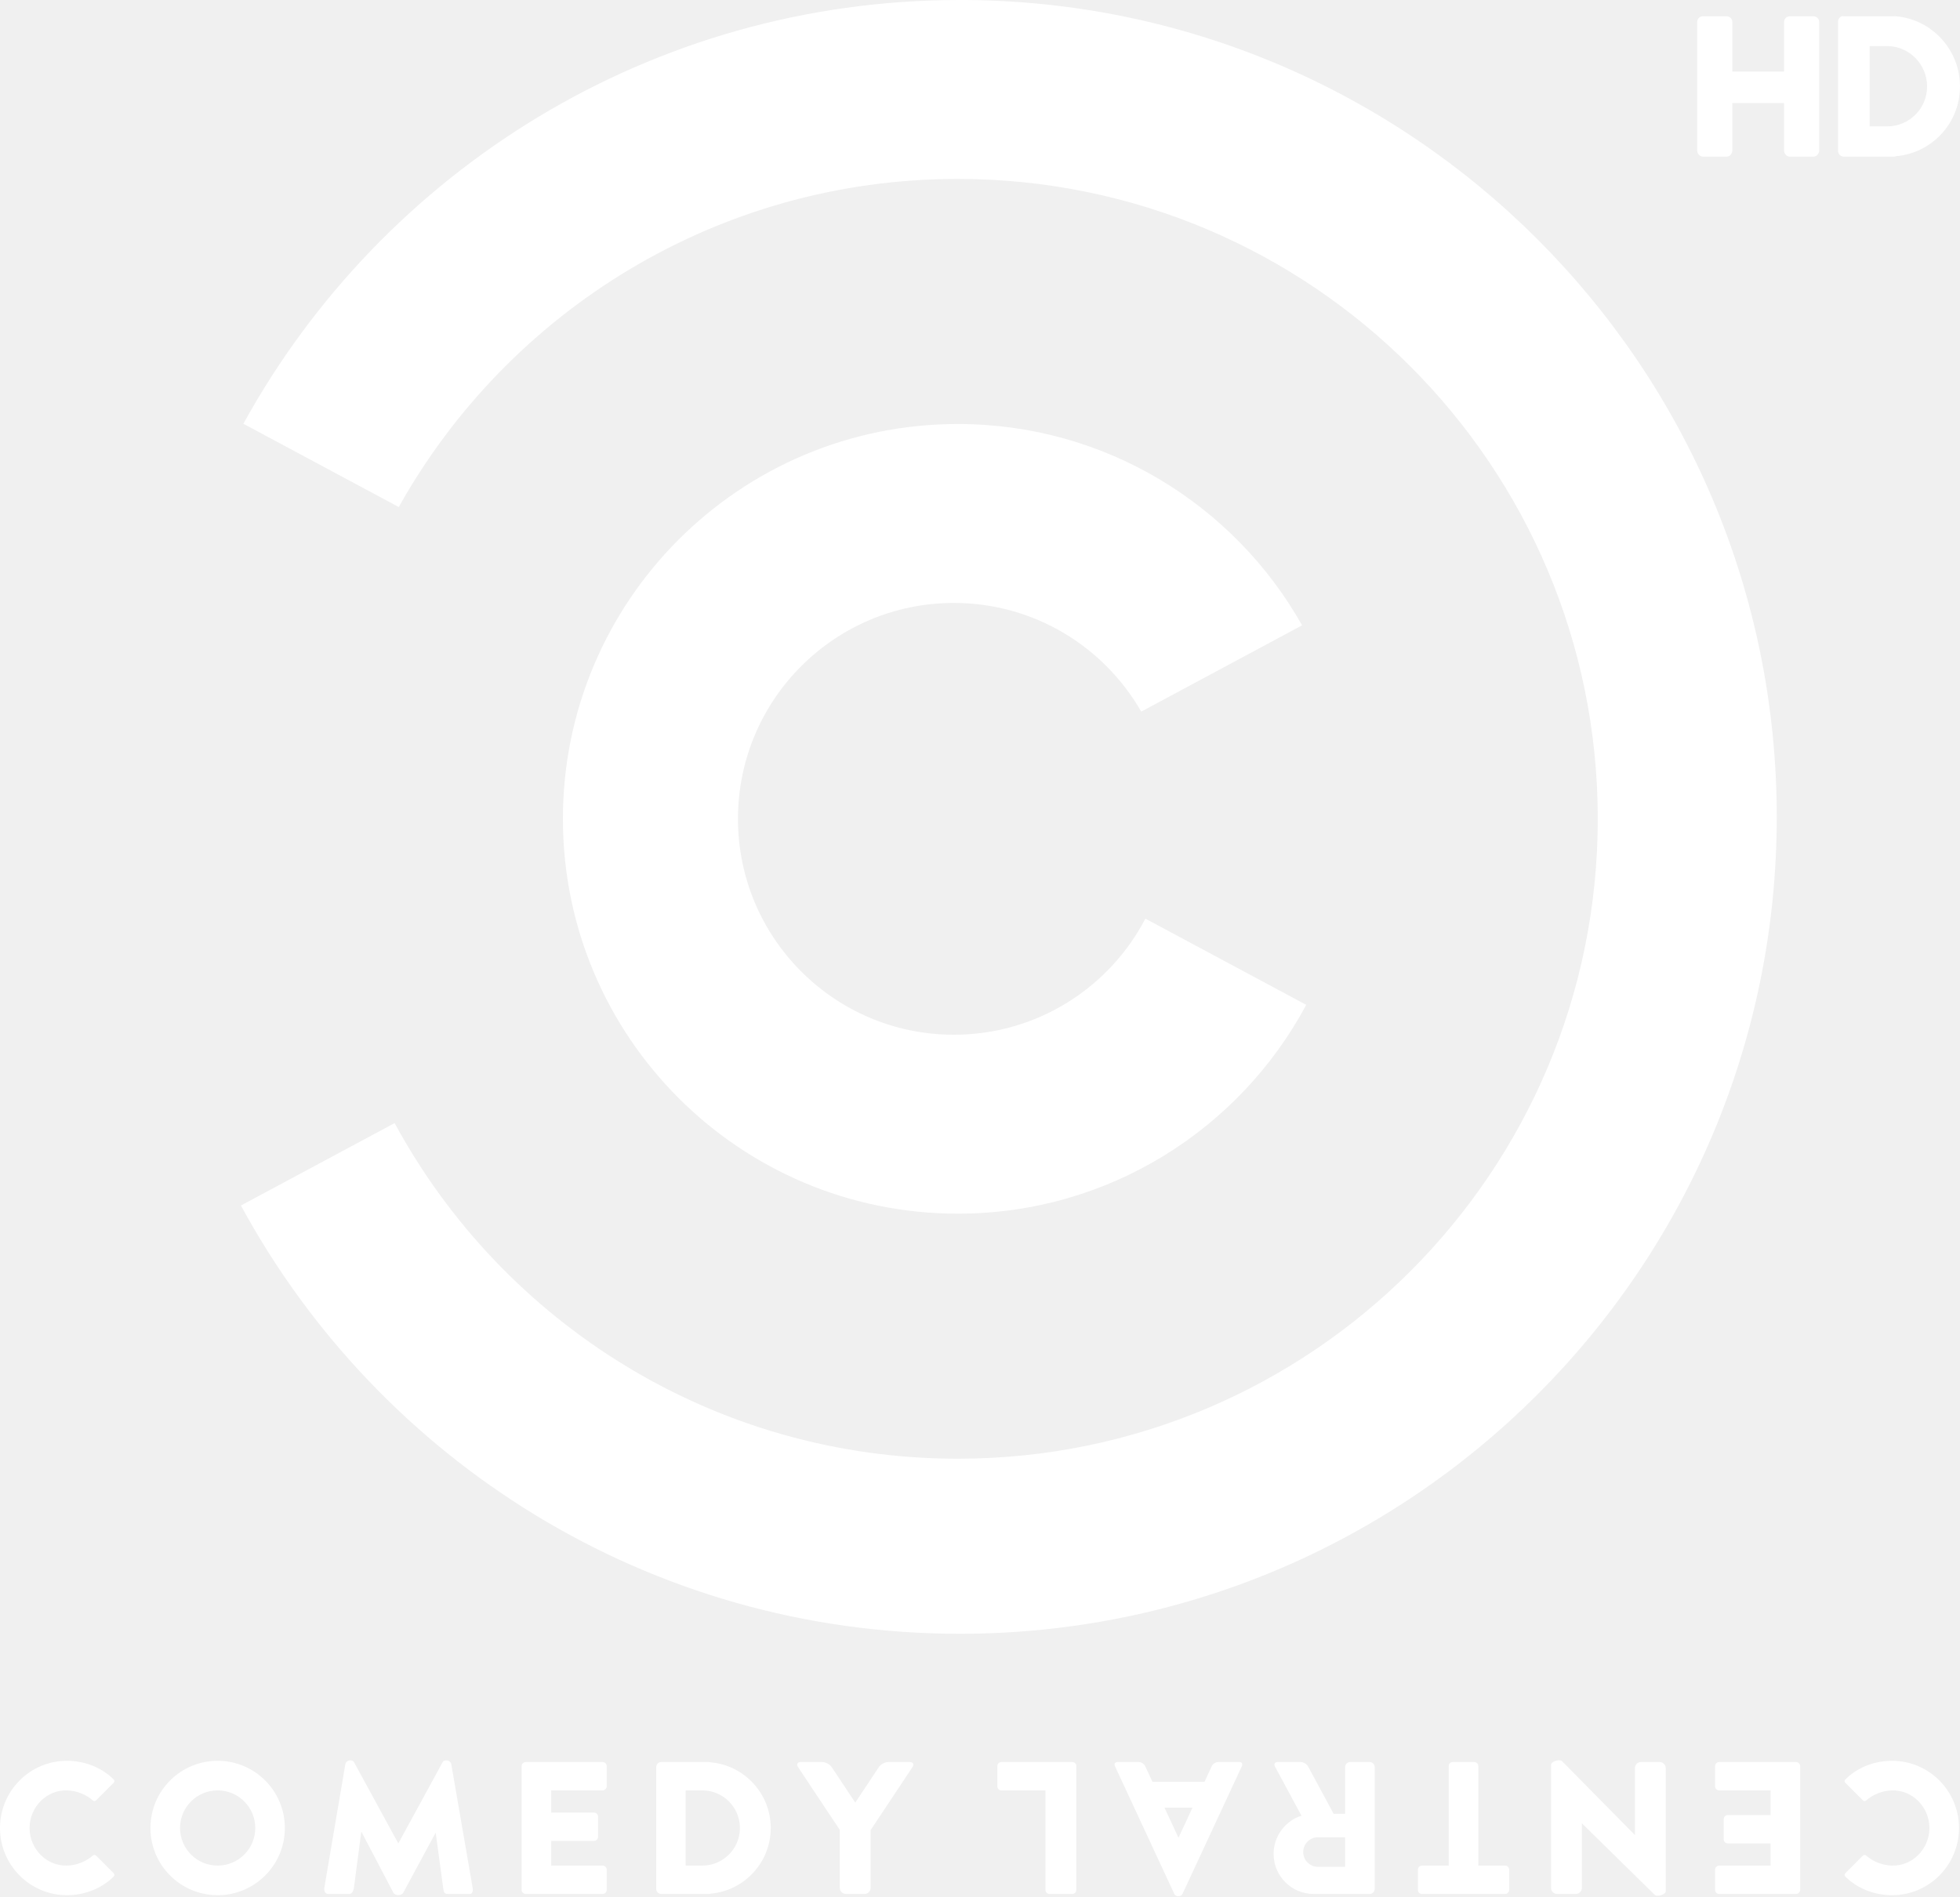
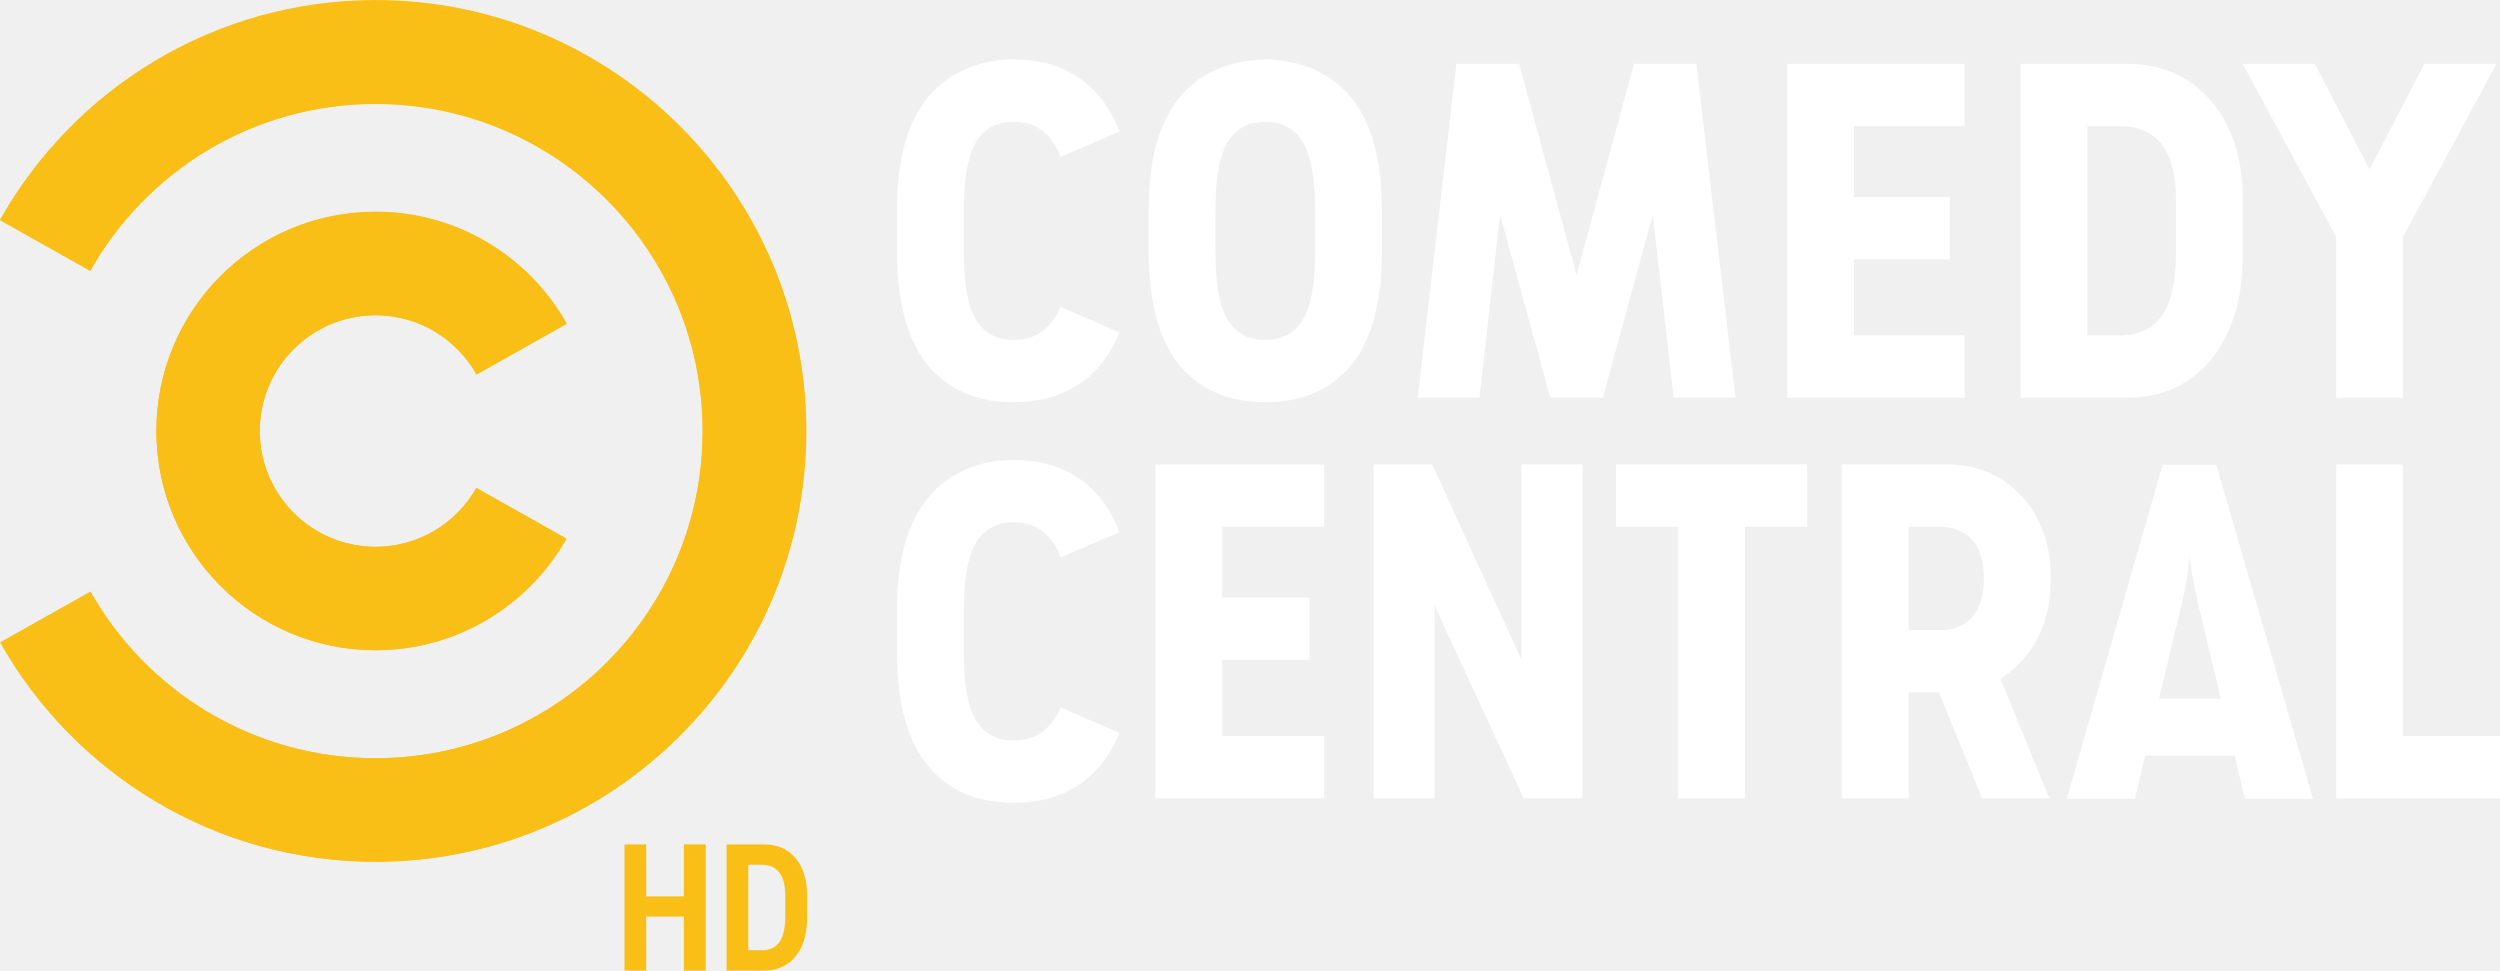
- <svg xmlns="http://www.w3.org/2000/svg" id="a" version="1.1" viewBox="0 0 800 774.1">
-   <path id="b" d="m391.73 0c-125.99 0-235.67 69.881-292.39 172.99l63.42 33.993c44.677-79.903 130.12-133.94 228.17-133.94 144.27 0 261.22 116.95 261.22 261.22s-116.95 261.22-261.22 261.22c-99.304 0-185.67-55.424-229.86-137.01l-62.726 33.646c56.423 104.11 166.64 174.83 293.38 174.83 184.17 0 333.48-149.3 333.48-333.48 0-184.17-149.3-333.48-333.48-333.48zm-0.793 173.09c-89.018 0-161.18 72.163-161.18 161.18 0 89.018 72.163 161.18 161.18 161.18 61.566 0 115.08-34.517 142.22-85.255l-65.653-35.184c-14.71 28.166-44.183 47.391-78.159 47.391-48.675 0-88.133-39.459-88.133-88.133s39.459-88.133 88.133-88.133c32.738 0 61.274 17.865 76.471 44.364l65.653-35.233c-27.635-49.054-80.222-82.178-140.54-82.178z" fill="#fff" />
-   <path id="c" d="m142.9 718.61c-0.86 0.04-1.769 0.541-1.966 1.699l-8.557 50.333c-0.233 1.372 0.484 2.517 1.51 2.517h8.682c1.027 0 1.707-1.145 1.887-2.517l3.02-22.965 13.087 24.978c0.671 1.28 3.336 1.28 4.027 0l13.244-24.538 3.051 22.524c0.186 1.372 0.287 2.517 1.73 2.517h9.312c0.786 0 1.228-1.145 0.991-2.517l-8.698-50.333c-0.355-2.055-2.951-2.056-3.523-1.007l-18.12 33.22-18.12-33.22c-0.251-0.46-0.889-0.719-1.557-0.692zm-115.47 0.188c-15.05-0.069-27.273 12.12-27.432 27.133v0.598c0.158 15.013 12.382 27.198 27.432 27.133 6.287-0.024 13.435-2.165 18.906-7.55 0.506-0.498 0.5-0.979-0.031-1.51l-7.047-7.047c-0.463-0.462-0.956-0.45-1.463 0-2.518 2.232-6.366 3.9-10.366 4.027-8.374 0.266-15.194-6.707-15.352-15.053v-0.598c0.157-8.346 6.978-15.319 15.352-15.053 3.999 0.127 7.847 1.794 10.366 4.027 0.507 0.45 1 0.462 1.463 0l7.047-7.047c0.531-0.531 0.538-1.012 0.031-1.51-5.471-5.385-12.619-7.523-18.906-7.55zm61.407 0c-15.15 0-27.432 12.282-27.432 27.432s12.282 27.432 27.432 27.432 27.432-12.282 27.432-27.432-12.282-27.432-27.432-27.432zm125.77 0.504c-0.941 0-1.699 0.758-1.699 1.699v50.459c0 0.941 0.758 1.699 1.699 1.699h31.333c0.941 0 1.699-0.758 1.699-1.699v-8.179c0-0.941-0.758-1.699-1.699-1.699h-20.951v-10.067h17.428c0.941 0 1.699-0.758 1.699-1.699v-8.179c0-0.941-0.758-1.699-1.699-1.699h-17.428v-9.06h20.951c0.941 0 1.699-0.758 1.699-1.699v-8.179c0-0.941-0.758-1.699-1.699-1.699zm55.304 0c-1.146 0-2.076 0.93-2.076 2.076v49.704c0 1.146 0.93 2.076 2.076 2.076h19.441c0.224 0 0.428-0.046 0.629-0.11 13.781-1.182 24.601-12.731 24.601-26.818s-10.82-25.637-24.601-26.818c-0.201-0.069-0.406-0.11-0.629-0.11h-19.441zm56.94 0c-1.376 0-1.862 0.93-1.101 2.076l13.637 20.542 2.847 4.278 0.535 0.802v23.672c0 1.376 1.109 2.485 2.485 2.485h7.613c1.376 0 2.485-1.109 2.485-2.485v-23.578l0.598-0.897 2.768-4.184 0.078-0.094 13.637-20.542c0.762-1.146 0.26-2.076-1.117-2.076h-8.745c-1.376 0-3.092 0.93-3.854 2.076l-9.626 14.487-9.626-14.487c-0.762-1.146-2.493-2.076-3.869-2.076h-8.745zm-238.01 11.577c8.479 0 15.352 6.873 15.352 15.352 0 8.479-6.873 15.352-15.352 15.352-8.478 0-15.352-6.873-15.352-15.352 0-8.479 6.873-15.352 15.352-15.352zm191.02 0h6.795c8.479 0 15.352 6.873 15.352 15.352 0 8.479-6.873 15.352-15.352 15.352h-6.795z" fill="#fff" />
-   <path id="d" d="m636.46 718.58c-1.401-0.046-3.382 0.824-3.382 1.856v50.239c0 1.376 1.109 2.485 2.485 2.485h7.613c1.376 0 2.485-1.109 2.485-2.485v-26.362l29.728 29.193c0.982 0.964 4.499-0.102 4.499-1.479v-50.239c0-1.376-1.109-2.485-2.485-2.485h-7.613c-1.376 0-2.485 1.109-2.485 2.485v27.306l-29.728-30.137c-0.241-0.245-0.65-0.362-1.117-0.378zm135.7 0.22c-6.287 0.024-13.435 2.165-18.906 7.55-0.507 0.498-0.5 0.979 0.028 1.51l7.047 7.047c0.462 0.462 0.956 0.45 1.463 0 2.518-2.233 6.366-3.9 10.366-4.027 8.374-0.266 15.195 6.707 15.352 15.053 4e-3 0.191 4e-3 0.392 0 0.598-0.158 8.346-6.978 15.319-15.352 15.053-3.999-0.126-7.847-1.794-10.366-4.027-0.507-0.45-1-0.462-1.463 0l-7.047 7.047c-0.53 0.53-0.538 1.012-0.028 1.51 5.471 5.385 12.619 7.523 18.906 7.55 15.05 0.069 27.273-12.12 27.432-27.133v-0.598c-0.159-15.013-12.382-27.198-27.432-27.133zm-363.42 0.504c-0.915 0-1.652 0.736-1.652 1.651v8.274c0 0.915 0.737 1.651 1.652 1.651h17.979v40.629c0 0.915 0.737 1.651 1.651 1.651h9.28c0.915 0 1.651-0.736 1.651-1.651 0-12.184 2.4e-4 -34.192 0-50.554 0.061-0.913-0.736-1.651-1.651-1.651zm47.376 0c-1.009 0-1.479 0.736-1.054 1.651l24.254 52.205c0.583 1.253 2.736 1.253 3.319 0l24.27-52.205c0.426-0.915-0.046-1.651-1.054-1.651h-8.635c-1.009 0-2.17 0.736-2.595 1.651l-2.973 6.402h-21.266l-2.973-6.402c-0.426-0.915-1.571-1.651-2.58-1.651zm65.355 0c-1.146 0-1.629 0.816-1.085 1.825l10.822 20.086c-6.596 2.109-11.372 8.292-11.372 15.588 0 9.034 7.324 16.358 16.358 16.358h22.839c1.146 0 2.076-0.93 2.076-2.076v-49.704c0-1.146-0.93-2.076-2.076-2.076h-7.928c-1.146 0-2.076 0.93-2.076 2.076v19.064h-4.687l-10.413-19.315c-0.544-1.009-1.905-1.825-3.051-1.825zm71.489 0c-0.915 0-1.651 0.736-1.651 1.651v40.629h-10.932c-0.915 0-1.651 0.736-1.651 1.651v8.274c0 0.915 0.736 1.651 1.651 1.651h33.944c0.915 0 1.651-0.736 1.651-1.651v-8.274c0-0.915-0.736-1.651-1.651-1.651h-10.932v-40.629c0-0.915-0.736-1.651-1.651-1.651zm108.77 0c-0.941 0-1.699 0.758-1.699 1.699v8.179c0 0.941 0.758 1.699 1.699 1.699h20.951v10.067h-17.428c-0.941 0-1.699 0.758-1.699 1.699v8.179c0 0.941 0.758 1.699 1.699 1.699h17.428v9.06h-20.951c-0.941 0-1.699 0.758-1.699 1.699v8.179c0 0.941 0.758 1.699 1.699 1.699h31.333c0.941 0 1.699-0.758 1.699-1.699v-50.459c0-0.941-0.758-1.699-1.699-1.699zm-226.42 18.623h11.42l-5.71 12.285zm62.65 12.08h11.073v12.08h-11.073c-3.336 0-6.04-2.704-6.04-6.04s2.704-6.04 6.04-6.04z" fill="#fff" />
-   <rect id="e" x="177.69" y="623.58" width="0" height=".875" ry=".013" fill="#fff" />
-   <path id="f" d="m695.07 6.646c-1.298 0-2.328 1.03-2.328 2.328v52.464c0 1.298 1.03 2.507 2.328 2.507h9.669c1.298 0 2.328-1.209 2.328-2.507v-19.338h21.129v19.338c0 1.298 1.03 2.507 2.328 2.507h9.669c1.298 0 2.328-1.209 2.328-2.507v-52.464c0-1.298-1.03-2.328-2.328-2.328h-9.669c-1.298 0-2.328 1.03-2.328 2.328v20.234h-21.129v-20.234c0-1.298-1.03-2.328-2.328-2.328zm56.582 0c-0.793 0.335-1.432 1.234-1.432 2.149v52.822c0 1.22 1.108 2.328 2.328 2.328h20.592c0.238 0 0.502-0.11 0.716-0.179 14.661-1.257 26.142-13.483 26.142-28.47s-11.481-27.392-26.142-28.649c-0.214-0.074-0.478 0-0.716 0h-20.592c-0.305 0-0.631-0.112-0.895 0zm11.46 12.176h7.162c9.02 0 16.294 7.453 16.294 16.473 0 9.02-7.274 16.294-16.294 16.294h-7.162z" fill="#fff" />
+ <svg xmlns="http://www.w3.org/2000/svg" id="a" version="1.1" viewBox="0 0 800 310.57" xml:space="preserve">
+   <g id="b" transform="matrix(1.3333 0 0 -1.3333 165.49 536.1)">
+     <g id="c" fill="#fff">
+       <g id="d" transform="matrix(6.6842 0 0 6.6842 399.71 258.01)">
+         <path id="e" d="m0 0-0.847-3.533h2.222l-0.847 3.533c-0.054 0.234-0.11 0.517-0.168 0.847-0.059 0.331-0.094 0.581-0.104 0.752-0.011-0.171-0.04-0.416-0.088-0.736-0.048-0.319-0.104-0.607-0.168-0.863m2.238-7.13-0.367 1.551h-3.214l-0.368-1.551h-2.446l3.438 11.99h1.934l3.469-11.99z" fill="#fff" />
+       </g>
+       <g id="f" transform="matrix(6.6842 0 0 6.6842 111.24 369.55)">
+         <path id="g" d="m0 0c-0.384-0.448-0.607-1.231-0.607-2.765v-1.343c0-1.519 0.223-2.302 0.607-2.734 0.304-0.351 0.703-0.495 1.183-0.495 0.703 0 1.279 0.287 1.694 1.183l2.11-0.912c-0.703-1.71-2.046-2.509-3.804-2.509-1.071 0-1.902 0.287-2.558 0.815-1.071 0.847-1.63 2.35-1.63 4.636v1.454c0 2.222 0.559 3.693 1.63 4.556 0.656 0.512 1.487 0.848 2.558 0.848 1.726 0 3.101-0.784 3.804-2.59l-2.11-0.911c-0.383 0.991-1.039 1.263-1.694 1.263-0.496 0-0.879-0.16-1.183-0.496" fill="#fff" />
+       </g>
+       <g id="h" transform="matrix(6.6842 0 0 6.6842 171.65 369.55)">
+         <path id="i" d="m0 0c-0.384-0.448-0.608-1.231-0.608-2.765v-1.343c0-1.519 0.224-2.302 0.608-2.734 0.304-0.351 0.703-0.495 1.183-0.495 0.479 0 0.879 0.144 1.183 0.495 0.383 0.432 0.607 1.215 0.607 2.734v1.343c0 1.534-0.224 2.317-0.607 2.765-0.304 0.336-0.688 0.496-1.183 0.496-0.496 0-0.879-0.16-1.183-0.496m-1.375-8.76c-1.071 0.847-1.63 2.35-1.63 4.636v1.454c0 2.222 0.559 3.693 1.63 4.556 0.656 0.512 1.487 0.832 2.558 0.848 1.071-0.016 1.902-0.336 2.558-0.848 1.071-0.863 1.63-2.334 1.63-4.556v-1.518c0-2.222-0.559-3.725-1.63-4.572-0.656-0.528-1.487-0.815-2.558-0.815s-1.902 0.287-2.558 0.815" fill="#fff" />
+       </g>
+       <g id="j" transform="matrix(6.6842 0 0 6.6842 247.97 306.62)">
+         <path id="k" d="m0 0-1.806 6.57-0.736-6.57h-2.222l1.391 11.989h2.254l2.062-7.577 2.062 7.577h2.238l1.407-11.989h-2.222l-0.751 6.57-1.791-6.57z" fill="#fff" />
+       </g>
+       <g id="l" transform="matrix(6.6842 0 0 6.6842 304.83 386.76)">
+         <path id="m" d="m0 0h6.365v-2.238h-3.967v-2.542h3.439v-2.238h-3.439v-2.733h3.967v-2.238h-6.365z" fill="#fff" />
+       </g>
+       <g id="n" transform="matrix(6.6842 0 0 6.6842 384.66 321.58)">
+         <path id="o" d="m0 0c0.672 0 1.183 0.24 1.519 0.719 0.335 0.496 0.495 1.247 0.495 2.27v1.903c0 0.847-0.16 1.502-0.495 1.95-0.336 0.447-0.847 0.671-1.519 0.671h-1.167v-7.513zm-3.565 9.751h3.837c1.279 0 2.302-0.495 3.021-1.359 0.719-0.847 1.119-2.03 1.119-3.421v-2.142c0-1.518-0.4-2.781-1.119-3.676-0.719-0.879-1.742-1.391-3.021-1.391h-3.837z" fill="#fff" />
+       </g>
+       <g id="p" transform="matrix(6.6842 0 0 6.6842 436.58 345.19)">
+         <path id="q" d="m0 0-3.357 6.218h2.59l1.966-3.788 1.966 3.788h2.59l-3.357-6.218v-5.771h-2.398z" fill="#fff" />
+       </g>
+       <g id="r" transform="matrix(6.6842 0 0 6.6842 111.24 273.42)">
+         <path id="s" d="m0 0c-0.384-0.447-0.607-1.231-0.607-2.766v-1.342c0-1.519 0.223-2.302 0.607-2.734 0.304-0.351 0.703-0.495 1.183-0.495 0.703 0 1.279 0.287 1.694 1.183l2.11-0.912c-0.703-1.71-2.046-2.509-3.804-2.509-1.071 0-1.902 0.287-2.558 0.815-1.071 0.847-1.63 2.35-1.63 4.636v1.454c0 2.223 0.559 3.693 1.63 4.556 0.656 0.512 1.487 0.848 2.558 0.848 1.726 0 3.101-0.784 3.804-2.59l-2.11-0.911c-0.383 0.991-1.039 1.263-1.694 1.263-0.496 0-0.879-0.16-1.183-0.496" fill="#fff" />
+       </g>
+       <g id="t" transform="matrix(6.6842 0 0 6.6842 153.19 290.62)">
+         <path id="u" d="m0 0h6.06v-2.238h-3.662v-2.542h3.134v-2.238h-3.134v-2.733h3.662v-2.238h-6.06z" fill="#fff" />
+       </g>
+       <g id="v" transform="matrix(6.6842 0 0 6.6842 205.53 290.62)">
+         <path id="w" d="m0 0h2.11l3.204-7.018v7.018h2.19v-11.989h-2.11l-3.204 6.922v-6.922h-2.19z" fill="#fff" />
+       </g>
+       <g id="x" transform="matrix(6.6842 0 0 6.6842 278.66 275.66)">
+         <path id="y" d="m0 0h-2.234v2.238h6.865v-2.238h-2.233v-9.751h-2.398z" fill="#fff" />
+       </g>
+       <g id="z" transform="matrix(6.6842 0 0 6.6842 341.66 250.87)">
+         <path id="aa" d="m0 0c0.895 0 1.551 0.56 1.551 1.87v0.032c0 1.199-0.656 1.807-1.551 1.807h-1.151v-3.709zm-1.151-6.042h-2.398v11.989h3.821c2.11 0 3.676-1.695 3.676-3.965v-0.271c0-1.535-0.703-2.782-1.806-3.453l1.758-4.3h-2.413l-1.551 3.804h-1.087z" fill="#fff" />
+       </g>
+       <g id="ab" transform="matrix(6.6842 0 0 6.6842 436.58 290.62)">
+         <path id="ac" d="m0 0h2.398v-9.751h3.483v-2.238h-5.881z" fill="#fff" />
+       </g>
+     </g>
+     <g id="ad">
+       <g id="ae" transform="matrix(6.6842 0 0 6.6842 -34.013 401.94)">
+         <path id="af" d="m0 0c-5.786 0-10.829-3.179-13.479-7.886l3.238-1.821c2.013 3.576 5.844 5.993 10.241 5.993 6.486 0 11.744-5.258 11.744-11.744s-5.258-11.744-11.744-11.744c-4.39 0-8.217 2.41-10.232 5.978l-3.239-1.821c2.652-4.699 7.691-7.871 13.471-7.871 8.537 0 15.458 6.921 15.458 15.458s-6.921 15.458-15.458 15.458" fill="#fabf17" />
+       </g>
+       <g id="ag" transform="matrix(6.6842 0 0 6.6842 -9.8275 284.95)">
+         <path id="ah" d="m0 0c-0.714-1.26-2.067-2.111-3.618-2.111-2.295 0-4.156 1.861-4.156 4.156s1.861 4.156 4.156 4.156c1.558 0 2.915-0.857 3.627-2.126l3.234 1.82c-1.347 2.397-3.915 4.017-6.861 4.017-4.345 0-7.867-3.522-7.867-7.867s3.522-7.867 7.867-7.867c2.94 0 5.503 1.613 6.853 4.002z" fill="#fabf17" />
+       </g>
+       <g id="ai" transform="matrix(6.6842 0 0 6.6842 -33.969 402.07)">
+         <path id="aj" d="m0 0c-5.789 0-10.836-3.182-13.487-7.893l3.24-1.822c2.014 3.579 5.848 5.998 10.247 5.998 6.49 0 11.751-5.263 11.751-11.754 0-6.492-5.261-11.754-11.751-11.754-4.393 0-8.222 2.412-10.238 5.983l-3.24-1.823c2.653-4.702 7.695-7.877 13.478-7.877 8.542 0 15.467 6.926 15.467 15.471 0 8.544-6.925 15.471-15.467 15.471" fill="#fabf17" />
+       </g>
+       <g id="ak" transform="matrix(6.6842 0 0 6.6842 -9.768 284.98)">
+         <path id="al" d="m0 0c-0.714-1.261-2.068-2.112-3.62-2.112-2.297 0-4.159 1.862-4.159 4.159s1.862 4.159 4.159 4.159c1.559 0 2.916-0.858 3.628-2.127l3.237 1.821c-1.348 2.399-3.918 4.021-6.865 4.021-4.348 0-7.872-3.525-7.872-7.874 0-4.348 3.524-7.874 7.872-7.874 2.941 0 5.506 1.615 6.857 4.006z" fill="#fabf17" />
+       </g>
+       <g id="am" transform="matrix(6.6842 0 0 6.6842 50.256 169.14)">
+         <path id="an" d="m0 0h1.353c0.478 0 0.864 0.187 1.13 0.513 0.266 0.327 0.411 0.798 0.411 1.408v0.749c0 0.586-0.145 1.039-0.405 1.354-0.266 0.326-0.652 0.507-1.136 0.507h-1.353zm0.779 0.731v3.069h0.496c0.272 0 0.483-0.097 0.622-0.284 0.145-0.181 0.212-0.465 0.212-0.87v-0.676c0-0.442-0.073-0.743-0.212-0.949-0.139-0.193-0.35-0.29-0.622-0.29z" fill="#fabf17" />
+       </g>
+       <g id="ao" transform="matrix(6.6842 0 0 6.6842 25.757 169.14)">
+         <path id="ap" d="m0 0h0.779v1.939h1.353v-1.939h0.786v4.531h-0.786v-1.867h-1.353v1.867h-0.779z" fill="#fabf17" />
+       </g>
+     </g>
+   </g>
</svg>
